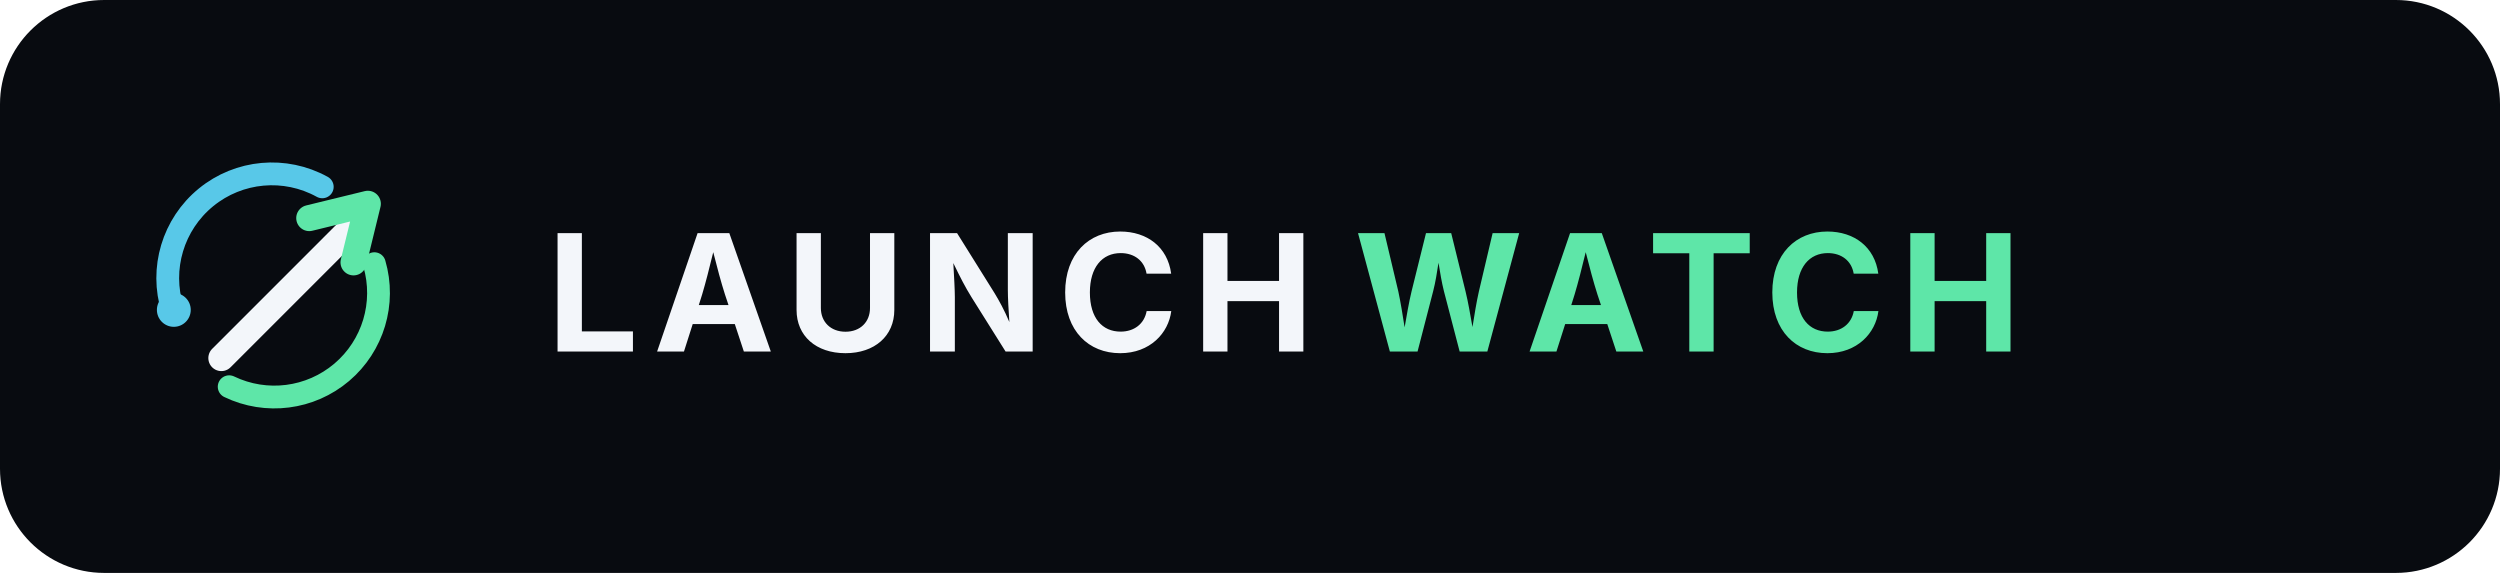
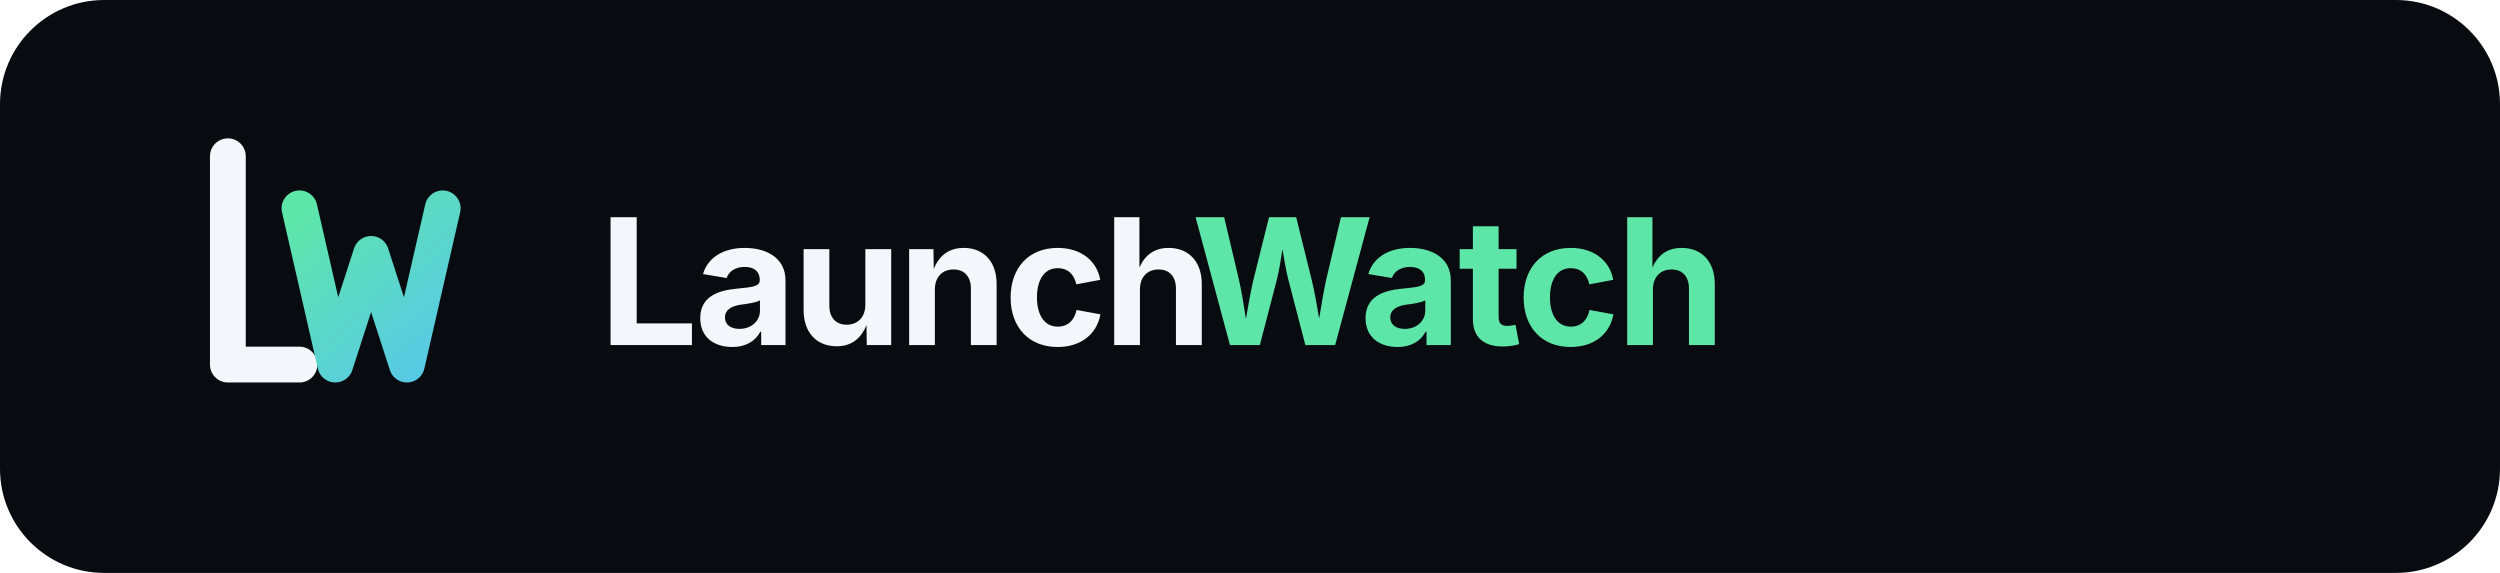
<svg xmlns="http://www.w3.org/2000/svg" width="384" height="88" viewBox="0 0 384 88" fill="none">
+   <defs>
+     <linearGradient id="watch-gradient" x1="46" y1="32" x2="68" y2="56" gradientUnits="userSpaceOnUse">
+       <stop stop-color="#5EE6A8" />
+       <stop offset="1" stop-color="#58C8E8" />
+     </linearGradient>
+   </defs>
  <rect width="384" height="88" rx="16" fill="#080B10" />
-   <g transform="translate(18 20)">
-     <path d="M8.5 27.5A16 16 0 0 1 31.5 8.7" stroke="#58C8E8" stroke-width="3.5" stroke-linecap="round" />
-     <path d="M39.5 20.5A16 16 0 0 1 17.2 39.4" stroke="#5EE6A8" stroke-width="3.5" stroke-linecap="round" />
-     <path d="M16 35 36 15" stroke="#F3F6FA" stroke-width="4" stroke-linecap="round" />
-     <path d="m29.5 13.5 9-2.2-2.2 9" stroke="#5EE6A8" stroke-width="4" stroke-linecap="round" stroke-linejoin="round" />
-     <circle cx="8.7" cy="27.6" r="2.6" fill="#58C8E8" />
-   </g>
-   <text x="84" y="54" fill="#F3F6FA" font-family="Space Grotesk, Inter, Arial, sans-serif" font-size="25" font-weight="700" letter-spacing="2.2">LAUNCH</text>
-   <text x="208" y="54" fill="#5EE6A8" font-family="Space Grotesk, Inter, Arial, sans-serif" font-size="25" font-weight="700" letter-spacing="2.2">WATCH</text>
+   <path d="M35 24V56H46" stroke="#F3F6FA" stroke-width="5.5" stroke-linecap="round" stroke-linejoin="round" />
+   <path d="M46 32L51.5 56L57 39L62.5 56L68 32" stroke="url(#watch-gradient)" stroke-width="5.5" stroke-linecap="round" stroke-linejoin="round" />
+   <text x="92" y="53" fill="#F3F6FA" font-family="Space Grotesk, Inter, Arial, sans-serif" font-size="27" font-weight="700" letter-spacing="-.6">Launch</text>
+   <text x="183" y="53" fill="#5EE6A8" font-family="Space Grotesk, Inter, Arial, sans-serif" font-size="27" font-weight="700" letter-spacing="-.6">Watch</text>
</svg>
